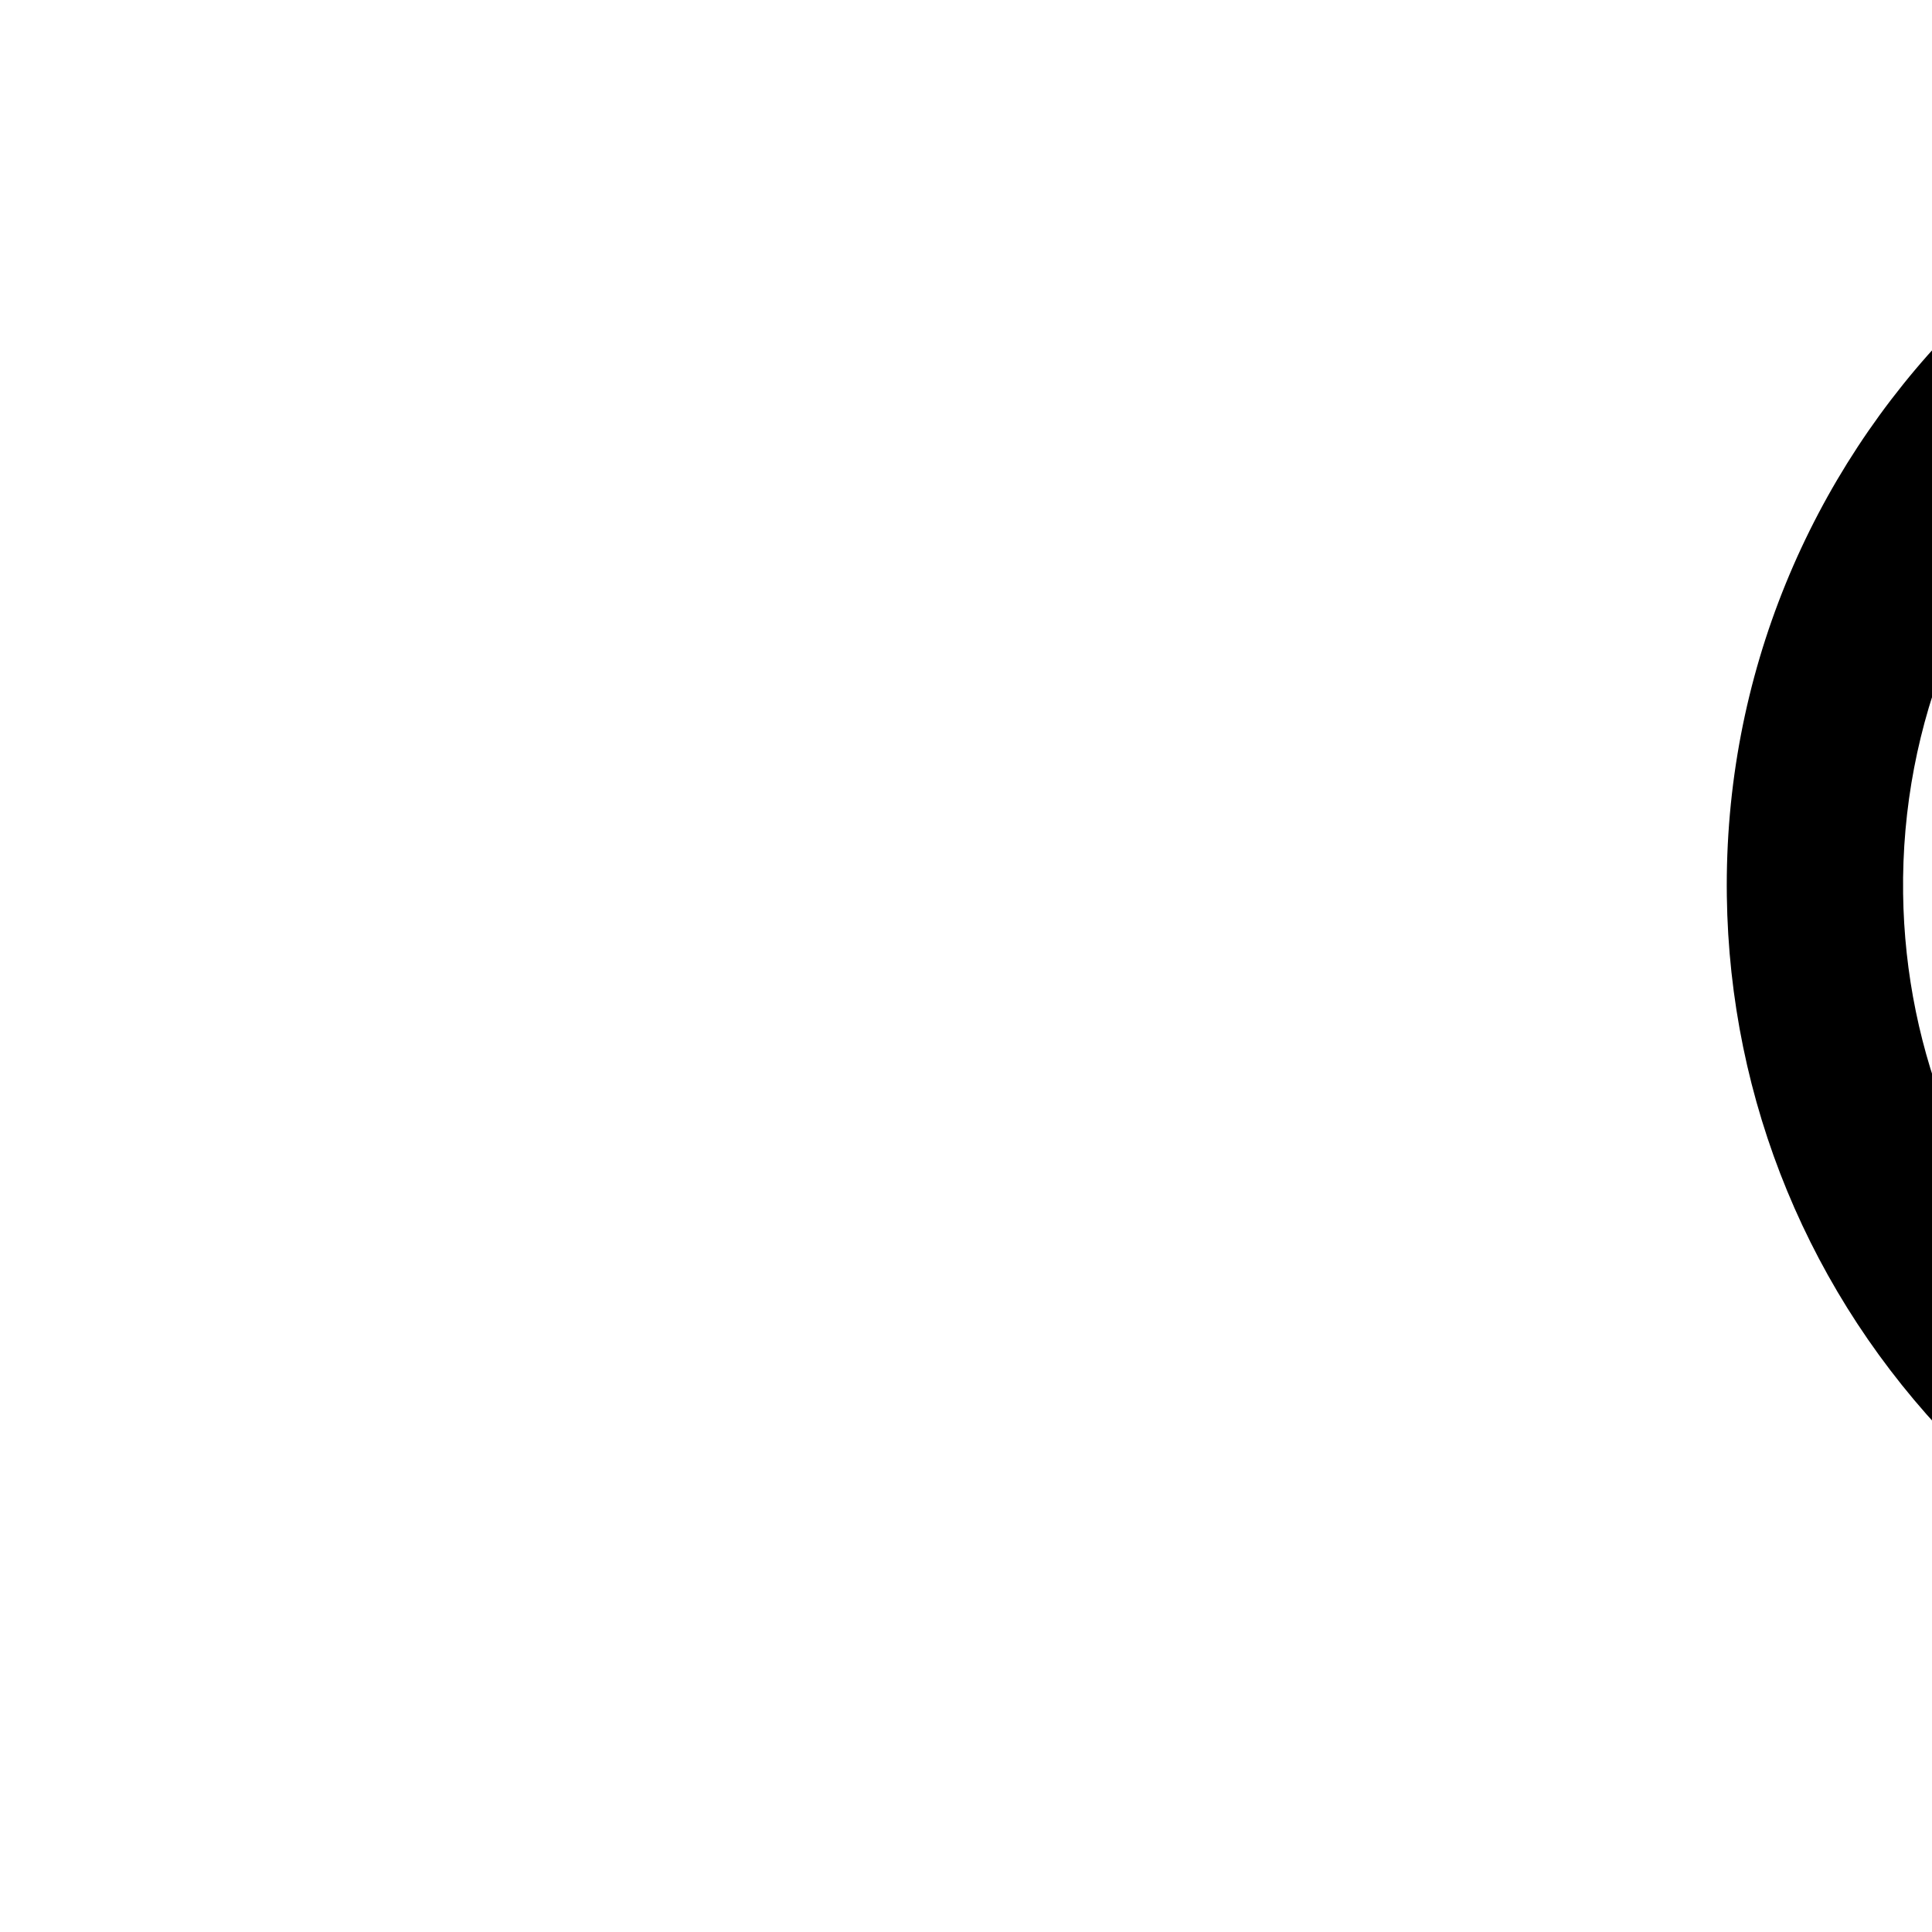
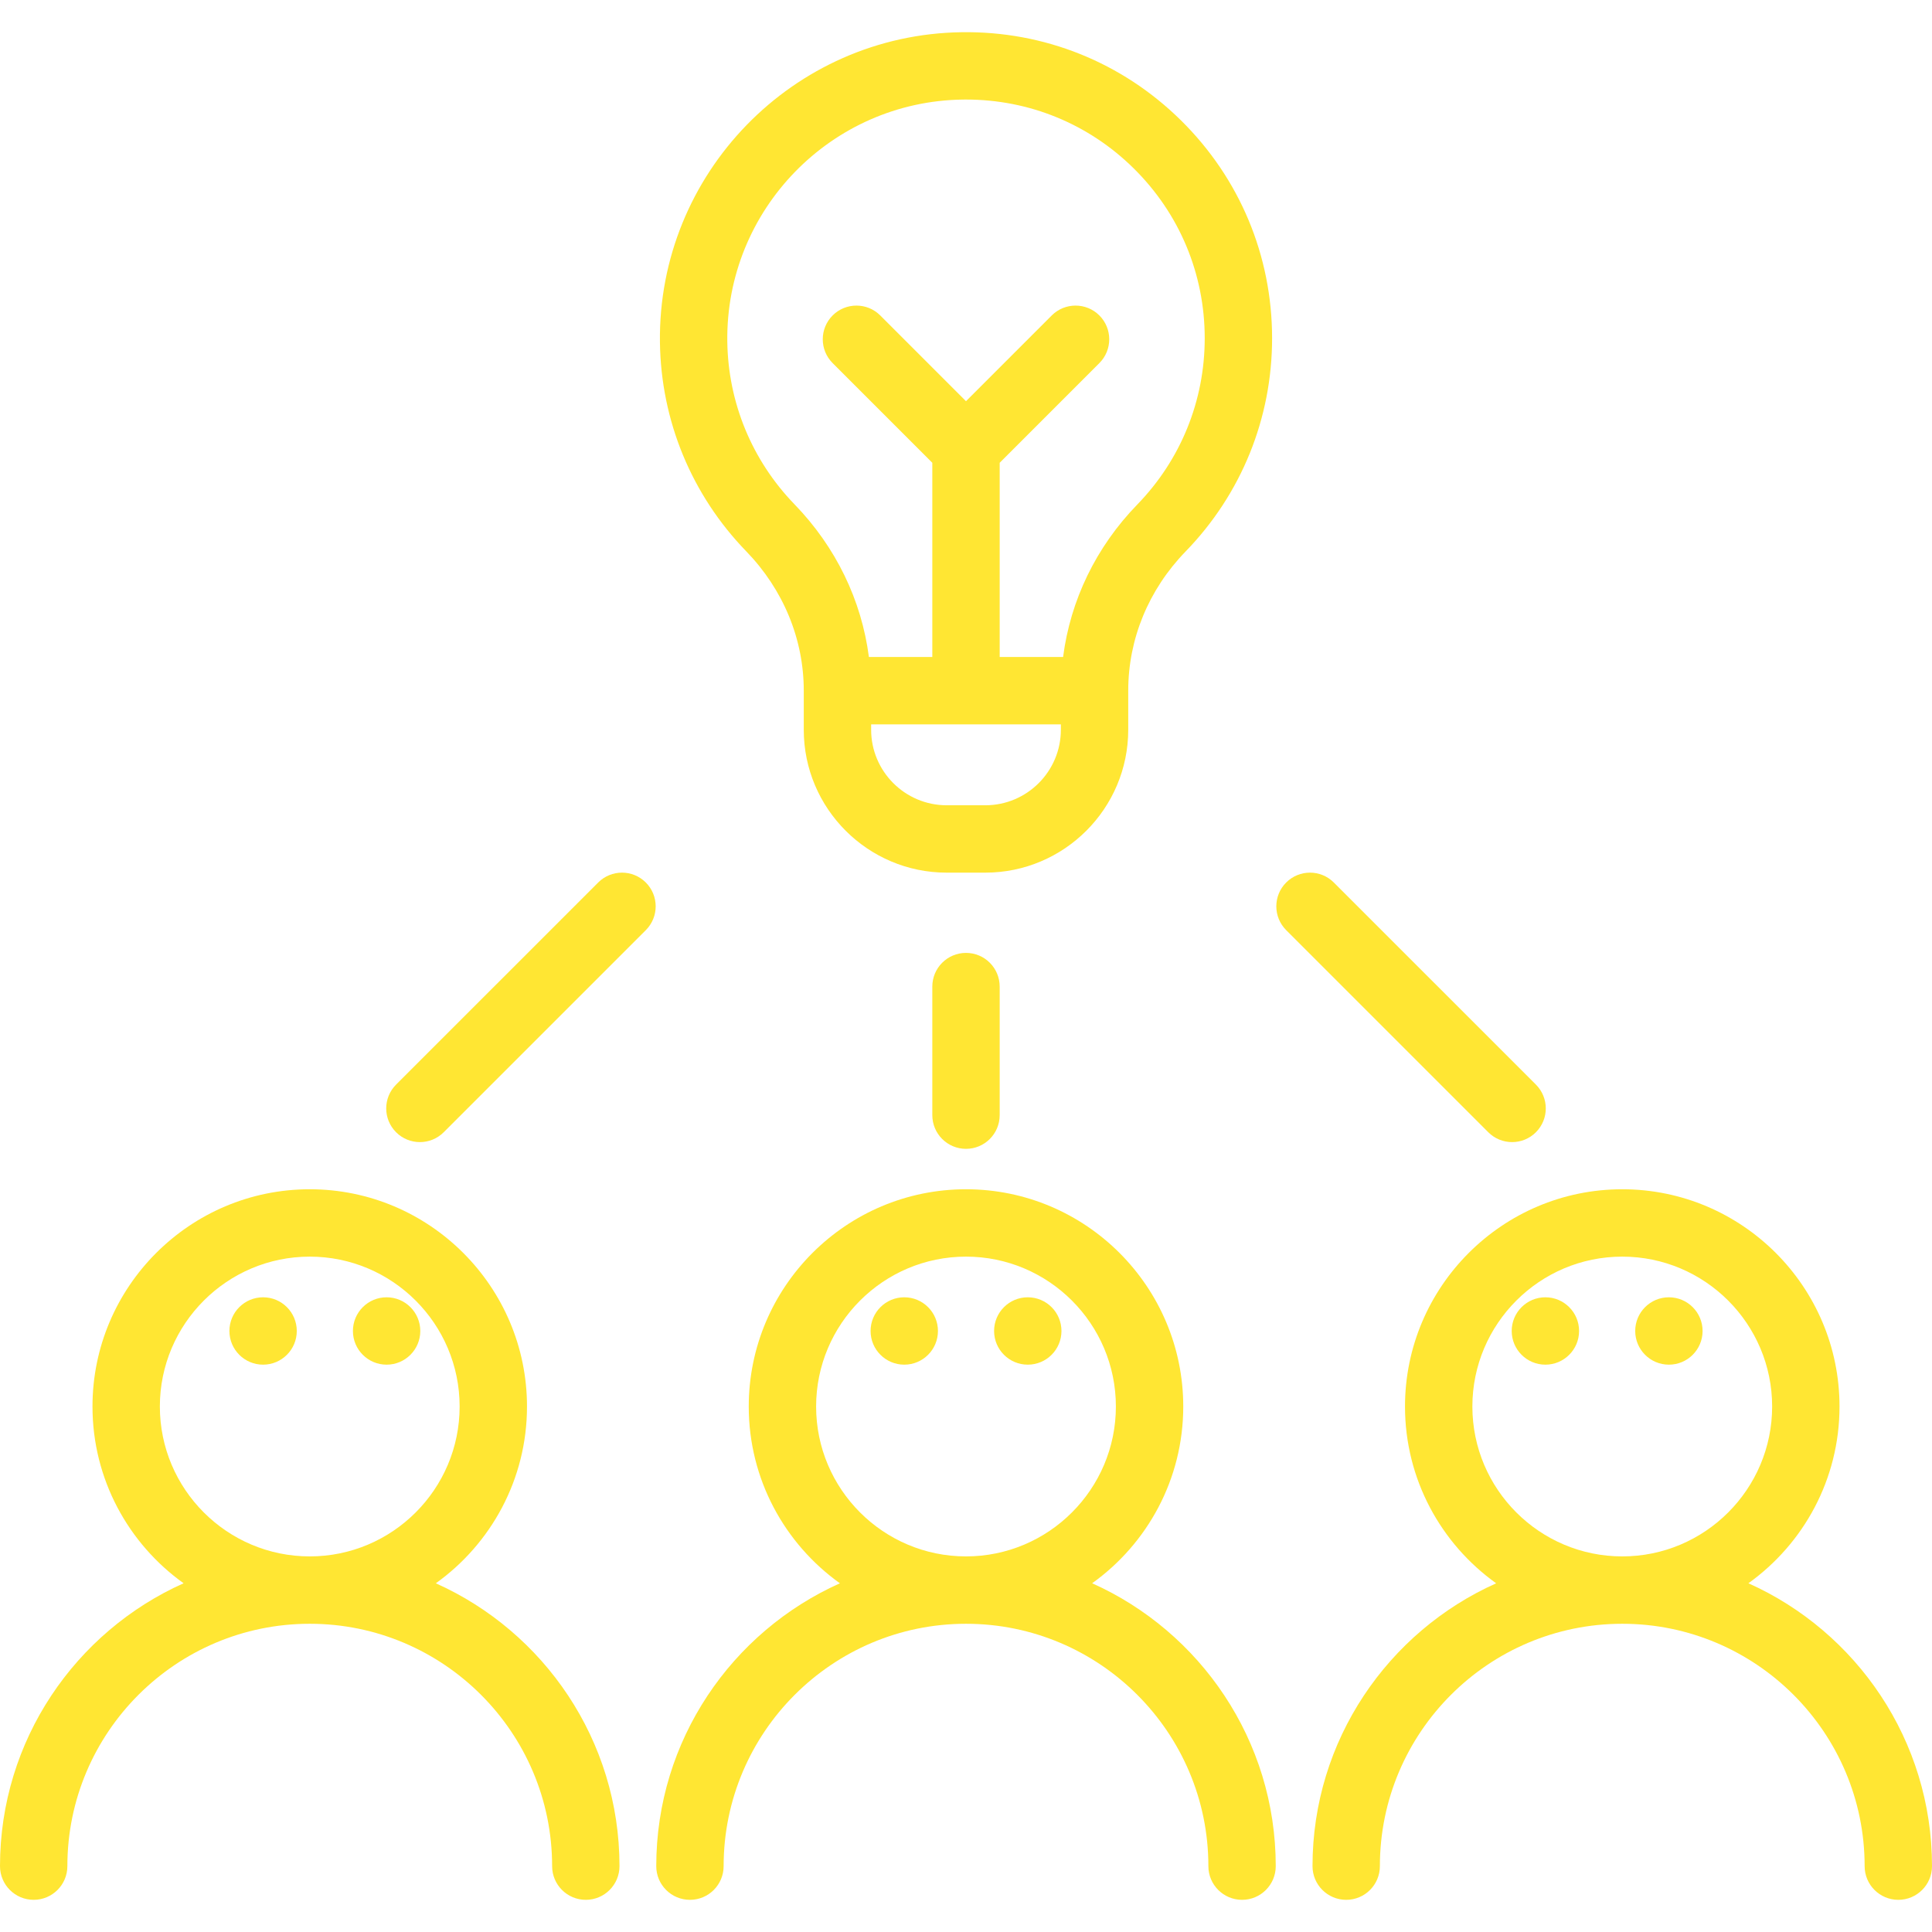
- <svg xmlns="http://www.w3.org/2000/svg" version="1.1" id="Layer_1" viewBox="0 0 195.669 195.669">
-   <g>
-     <g>
-       <path d="M463.344,419.582c14.605-10.454,24.147-27.55,24.147-46.84c0-31.747-25.828-57.575-57.575-57.575    c-31.747,0-57.575,25.828-57.575,57.575c0,19.296,9.548,36.397,24.16,46.849c-28.652,12.822-48.671,41.591-48.671,74.958    c0,4.93,3.997,8.927,8.927,8.927c4.93,0,8.927-3.997,8.927-8.927c0-35.418,28.814-64.232,64.232-64.232    c35.418,0,64.232,28.814,64.232,64.232c0,4.93,3.997,8.927,8.927,8.927s8.927-3.997,8.927-8.927    C512,461.184,491.991,432.406,463.344,419.582z M429.916,412.463c-21.903,0-39.721-17.819-39.721-39.721    s17.819-39.721,39.721-39.721c21.903,0,39.721,17.819,39.721,39.721C469.637,394.644,451.819,412.463,429.916,412.463z" />
-     </g>
-   </g>
-   <g>
-     <g>
-       <path d="M312.952,31.882c-15.58-15.363-36.24-23.668-58.116-23.346c-44.673,0.627-80.537,37.503-79.946,82.201    c0.275,20.771,8.391,40.427,22.854,55.35c9.843,10.156,15.263,23.277,15.263,36.947v10.353c0,20.883,16.989,37.872,37.872,37.872    h10.242c20.883,0,37.872-16.989,37.872-37.872v-10.354c0-13.69,5.4-26.791,15.206-36.888    c14.779-15.219,22.919-35.285,22.919-56.502C337.118,67.761,328.536,47.249,312.952,31.882z M281.14,193.388    c0,11.038-8.98,20.018-20.018,20.018H250.88c-11.038,0-20.018-8.98-20.018-20.018v-1.426h50.279V193.388z M301.392,133.709    c-10.923,11.248-17.722,25.346-19.661,40.4h-16.804v-51.468l26.419-26.419c3.486-3.486,3.486-9.139,0-12.624    c-3.486-3.486-9.139-3.486-12.624,0L256,106.321l-22.721-22.723c-3.486-3.486-9.139-3.486-12.624,0    c-3.486,3.486-3.486,9.139,0,12.624l26.419,26.419v51.468h-16.806c-1.945-15.039-8.759-29.153-19.703-40.446    c-11.279-11.638-17.607-26.966-17.822-43.161c-0.461-34.863,27.507-63.625,62.345-64.114c0.306-0.004,0.612-0.006,0.918-0.006    c16.738,0,32.479,6.447,44.412,18.214c12.155,11.984,18.847,27.983,18.847,45.05C319.264,106.191,312.917,121.84,301.392,133.709z    " />
-     </g>
-   </g>
-   <g>
-     <g>
-       <path d="M171.148,233.874c-3.485-3.486-9.137-3.486-12.624,0l-53.558,53.558c-3.486,3.485-3.486,9.137,0,12.624    c1.742,1.744,4.028,2.615,6.312,2.615s4.569-0.871,6.312-2.615l53.558-53.558C174.634,243.013,174.634,237.36,171.148,233.874z" />
-     </g>
-   </g>
-   <g>
-     <g>
-       <path d="M407.035,287.432l-53.558-53.558c-3.485-3.486-9.137-3.486-12.624,0c-3.486,3.485-3.486,9.137,0,12.624l53.558,53.558    c1.742,1.744,4.028,2.615,6.312,2.615s4.569-0.871,6.312-2.615C410.521,296.57,410.521,290.918,407.035,287.432z" />
-     </g>
-   </g>
-   <g>
-     <g>
-       <path d="M256,252.528c-4.93,0-8.927,3.997-8.927,8.927v34.074c0,4.93,3.997,8.927,8.927,8.927c4.93,0,8.927-3.997,8.927-8.927    v-34.074C264.927,256.525,260.93,252.528,256,252.528z" />
-     </g>
-   </g>
-   <g>
-     <g>
-       <circle cx="409.545" cy="352.724" r="8.927" />
-     </g>
-   </g>
-   <g>
-     <g>
-       <circle cx="442.276" cy="352.724" r="8.927" />
-     </g>
-   </g>
-   <g>
-     <g>
-       <path d="M289.429,419.582c14.605-10.454,24.147-27.55,24.147-46.84c0-31.747-25.828-57.575-57.575-57.575    c-31.747,0-57.575,25.828-57.575,57.575c0,19.296,9.548,36.397,24.16,46.849c-28.652,12.822-48.671,41.591-48.671,74.958    c0,4.93,3.997,8.927,8.927,8.927s8.927-3.997,8.927-8.927c0-35.418,28.814-64.232,64.232-64.232s64.232,28.814,64.232,64.232    c0,4.93,3.997,8.927,8.927,8.927s8.927-3.997,8.927-8.927C338.085,461.184,318.076,432.406,289.429,419.582z M256,412.463    c-21.903,0-39.721-17.819-39.721-39.721S234.099,333.02,256,333.02c21.903,0,39.721,17.819,39.721,39.721    C295.721,394.644,277.903,412.463,256,412.463z" />
-     </g>
-   </g>
-   <g>
-     <g>
-       <circle cx="239.64" cy="352.724" r="8.927" />
-     </g>
-   </g>
-   <g>
-     <g>
-       <circle cx="272.372" cy="352.724" r="8.927" />
-     </g>
-   </g>
-   <g>
-     <g>
-       <path d="M115.5,419.59c14.612-10.453,24.16-27.553,24.16-46.849c0-31.747-25.828-57.575-57.575-57.575    S24.51,340.994,24.51,372.741c0,19.29,9.542,36.388,24.147,46.84C20.009,432.406,0,461.184,0,494.548    c0,4.93,3.997,8.927,8.927,8.927c4.93,0,8.927-3.997,8.927-8.927c0-35.418,28.814-64.232,64.232-64.232    s64.232,28.814,64.232,64.232c0,4.93,3.997,8.927,8.927,8.927s8.927-3.997,8.927-8.927    C164.17,461.181,144.152,432.413,115.5,419.59z M82.085,412.463c-21.903,0-39.721-17.819-39.721-39.721    s17.819-39.721,39.721-39.721c21.903,0,39.721,17.819,39.721,39.721S103.988,412.463,82.085,412.463z" />
-     </g>
-   </g>
-   <g>
-     <g>
-       <circle cx="102.455" cy="352.724" r="8.927" />
-     </g>
-   </g>
-   <g>
-     <g>
-       <circle cx="69.723" cy="352.724" r="8.927" />
-     </g>
-   </g>
-   <g>
- </g>
-   <g>
- </g>
-   <g>
- </g>
-   <g>
- </g>
-   <g>
- </g>
-   <g>
- </g>
-   <g>
- </g>
-   <g>
- </g>
-   <g>
- </g>
-   <g>
- </g>
-   <g>
- </g>
-   <g>
- </g>
-   <g>
- </g>
-   <g>
- </g>
-   <g>
- </g>
+ <svg xmlns="http://www.w3.org/2000/svg" version="1.1" id="brainstorm" viewBox="0 0 512.001 512.001" fill="#ffe633">
+   <path d="M463.344,419.582c14.605-10.454,24.147-27.55,24.147-46.84c0-31.747-25.828-57.575-57.575-57.575    c-31.747,0-57.575,25.828-57.575,57.575c0,19.296,9.548,36.397,24.16,46.849c-28.652,12.822-48.671,41.591-48.671,74.958    c0,4.93,3.997,8.927,8.927,8.927c4.93,0,8.927-3.997,8.927-8.927c0-35.418,28.814-64.232,64.232-64.232    c35.418,0,64.232,28.814,64.232,64.232c0,4.93,3.997,8.927,8.927,8.927s8.927-3.997,8.927-8.927    C512,461.184,491.991,432.406,463.344,419.582z M429.916,412.463c-21.903,0-39.721-17.819-39.721-39.721    s17.819-39.721,39.721-39.721c21.903,0,39.721,17.819,39.721,39.721C469.637,394.644,451.819,412.463,429.916,412.463z" />
+   <path d="M312.952,31.882c-15.58-15.363-36.24-23.668-58.116-23.346c-44.673,0.627-80.537,37.503-79.946,82.201    c0.275,20.771,8.391,40.427,22.854,55.35c9.843,10.156,15.263,23.277,15.263,36.947v10.353c0,20.883,16.989,37.872,37.872,37.872    h10.242c20.883,0,37.872-16.989,37.872-37.872v-10.354c0-13.69,5.4-26.791,15.206-36.888    c14.779-15.219,22.919-35.285,22.919-56.502C337.118,67.761,328.536,47.249,312.952,31.882z M281.14,193.388    c0,11.038-8.98,20.018-20.018,20.018H250.88c-11.038,0-20.018-8.98-20.018-20.018v-1.426h50.279V193.388z M301.392,133.709    c-10.923,11.248-17.722,25.346-19.661,40.4h-16.804v-51.468l26.419-26.419c3.486-3.486,3.486-9.139,0-12.624    c-3.486-3.486-9.139-3.486-12.624,0L256,106.321l-22.721-22.723c-3.486-3.486-9.139-3.486-12.624,0    c-3.486,3.486-3.486,9.139,0,12.624l26.419,26.419v51.468h-16.806c-1.945-15.039-8.759-29.153-19.703-40.446    c-11.279-11.638-17.607-26.966-17.822-43.161c-0.461-34.863,27.507-63.625,62.345-64.114c0.306-0.004,0.612-0.006,0.918-0.006    c16.738,0,32.479,6.447,44.412,18.214c12.155,11.984,18.847,27.983,18.847,45.05C319.264,106.191,312.917,121.84,301.392,133.709z    " />
+   <path d="M171.148,233.874c-3.485-3.486-9.137-3.486-12.624,0l-53.558,53.558c-3.486,3.485-3.486,9.137,0,12.624    c1.742,1.744,4.028,2.615,6.312,2.615s4.569-0.871,6.312-2.615l53.558-53.558C174.634,243.013,174.634,237.36,171.148,233.874z" />
+   <path d="M407.035,287.432l-53.558-53.558c-3.485-3.486-9.137-3.486-12.624,0c-3.486,3.485-3.486,9.137,0,12.624l53.558,53.558    c1.742,1.744,4.028,2.615,6.312,2.615s4.569-0.871,6.312-2.615C410.521,296.57,410.521,290.918,407.035,287.432z" />
+   <path d="M256,252.528c-4.93,0-8.927,3.997-8.927,8.927v34.074c0,4.93,3.997,8.927,8.927,8.927c4.93,0,8.927-3.997,8.927-8.927    v-34.074C264.927,256.525,260.93,252.528,256,252.528z" />
+   <circle cx="409.545" cy="352.724" r="8.927" />
+   <circle cx="442.276" cy="352.724" r="8.927" />
+   <path d="M289.429,419.582c14.605-10.454,24.147-27.55,24.147-46.84c0-31.747-25.828-57.575-57.575-57.575    c-31.747,0-57.575,25.828-57.575,57.575c0,19.296,9.548,36.397,24.16,46.849c-28.652,12.822-48.671,41.591-48.671,74.958    c0,4.93,3.997,8.927,8.927,8.927s8.927-3.997,8.927-8.927c0-35.418,28.814-64.232,64.232-64.232s64.232,28.814,64.232,64.232    c0,4.93,3.997,8.927,8.927,8.927s8.927-3.997,8.927-8.927C338.085,461.184,318.076,432.406,289.429,419.582z M256,412.463    c-21.903,0-39.721-17.819-39.721-39.721S234.099,333.02,256,333.02c21.903,0,39.721,17.819,39.721,39.721    C295.721,394.644,277.903,412.463,256,412.463z" />
+   <circle cx="239.64" cy="352.724" r="8.927" />
+   <circle cx="272.372" cy="352.724" r="8.927" />
+   <path d="M115.5,419.59c14.612-10.453,24.16-27.553,24.16-46.849c0-31.747-25.828-57.575-57.575-57.575    S24.51,340.994,24.51,372.741c0,19.29,9.542,36.388,24.147,46.84C20.009,432.406,0,461.184,0,494.548    c0,4.93,3.997,8.927,8.927,8.927c4.93,0,8.927-3.997,8.927-8.927c0-35.418,28.814-64.232,64.232-64.232    s64.232,28.814,64.232,64.232c0,4.93,3.997,8.927,8.927,8.927s8.927-3.997,8.927-8.927    C164.17,461.181,144.152,432.413,115.5,419.59z M82.085,412.463c-21.903,0-39.721-17.819-39.721-39.721    s17.819-39.721,39.721-39.721c21.903,0,39.721,17.819,39.721,39.721S103.988,412.463,82.085,412.463z" />
+   <circle cx="102.455" cy="352.724" r="8.927" />
+   <circle cx="69.723" cy="352.724" r="8.927" />
</svg>
